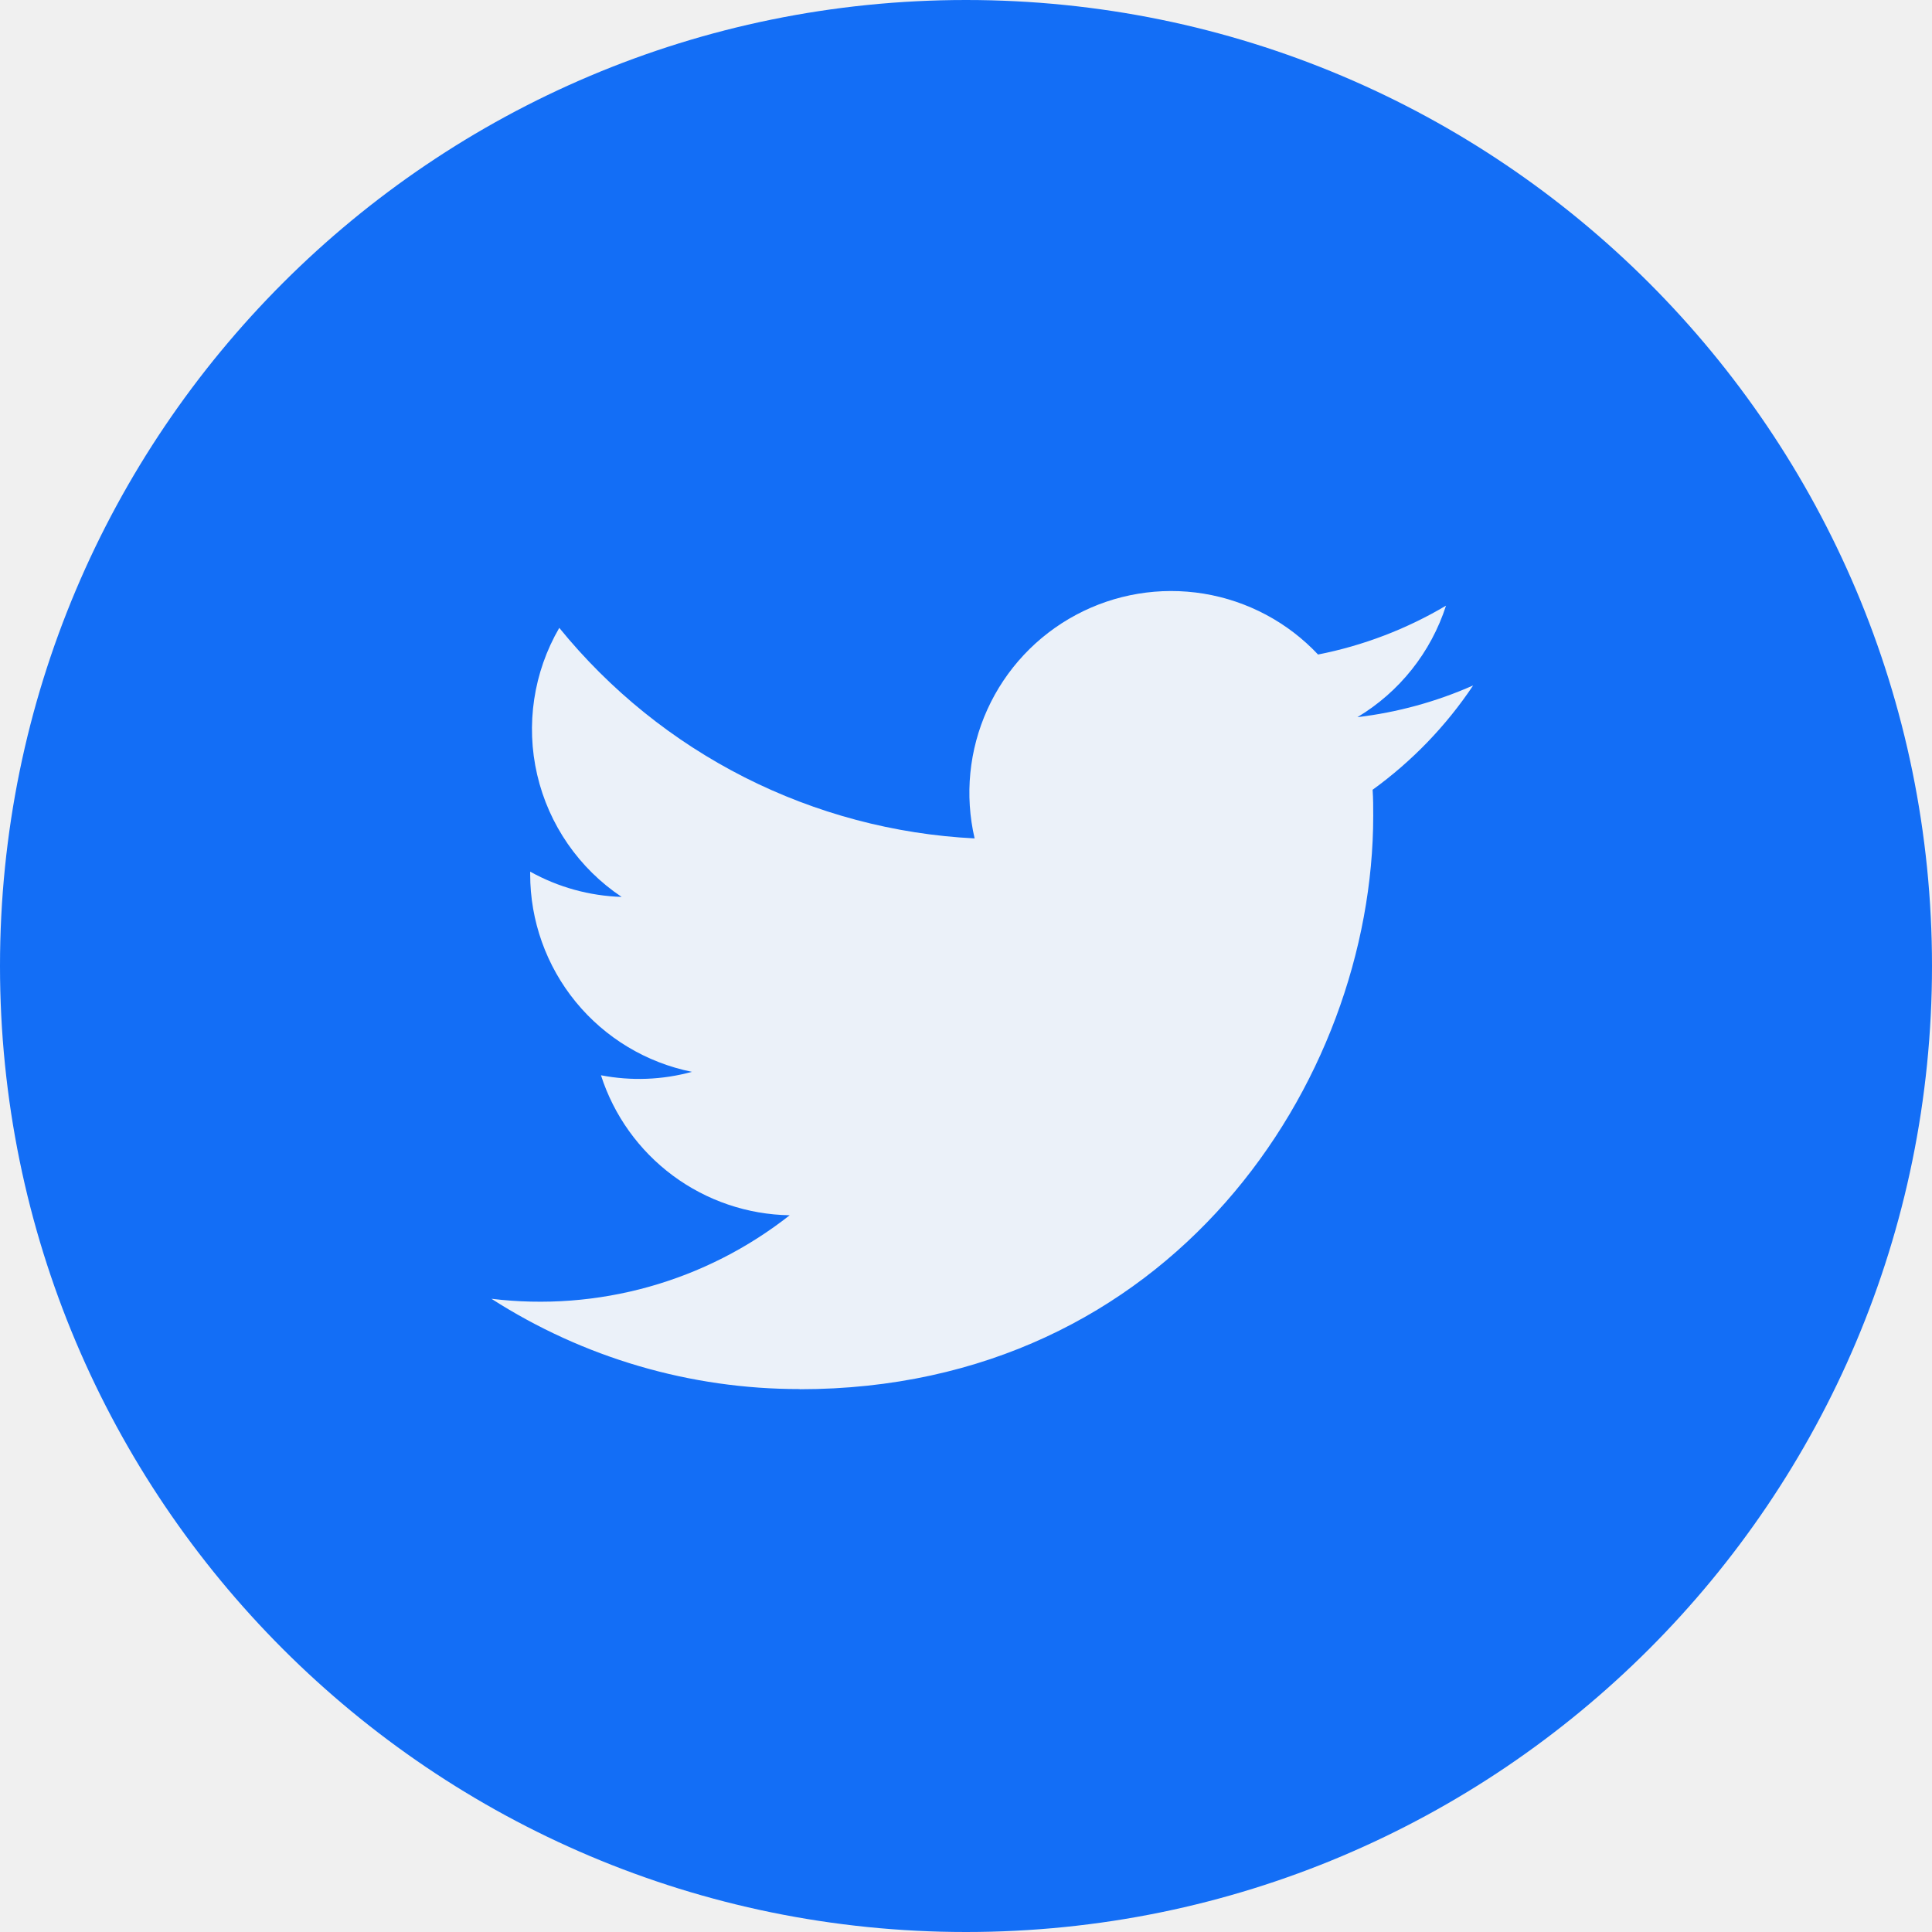
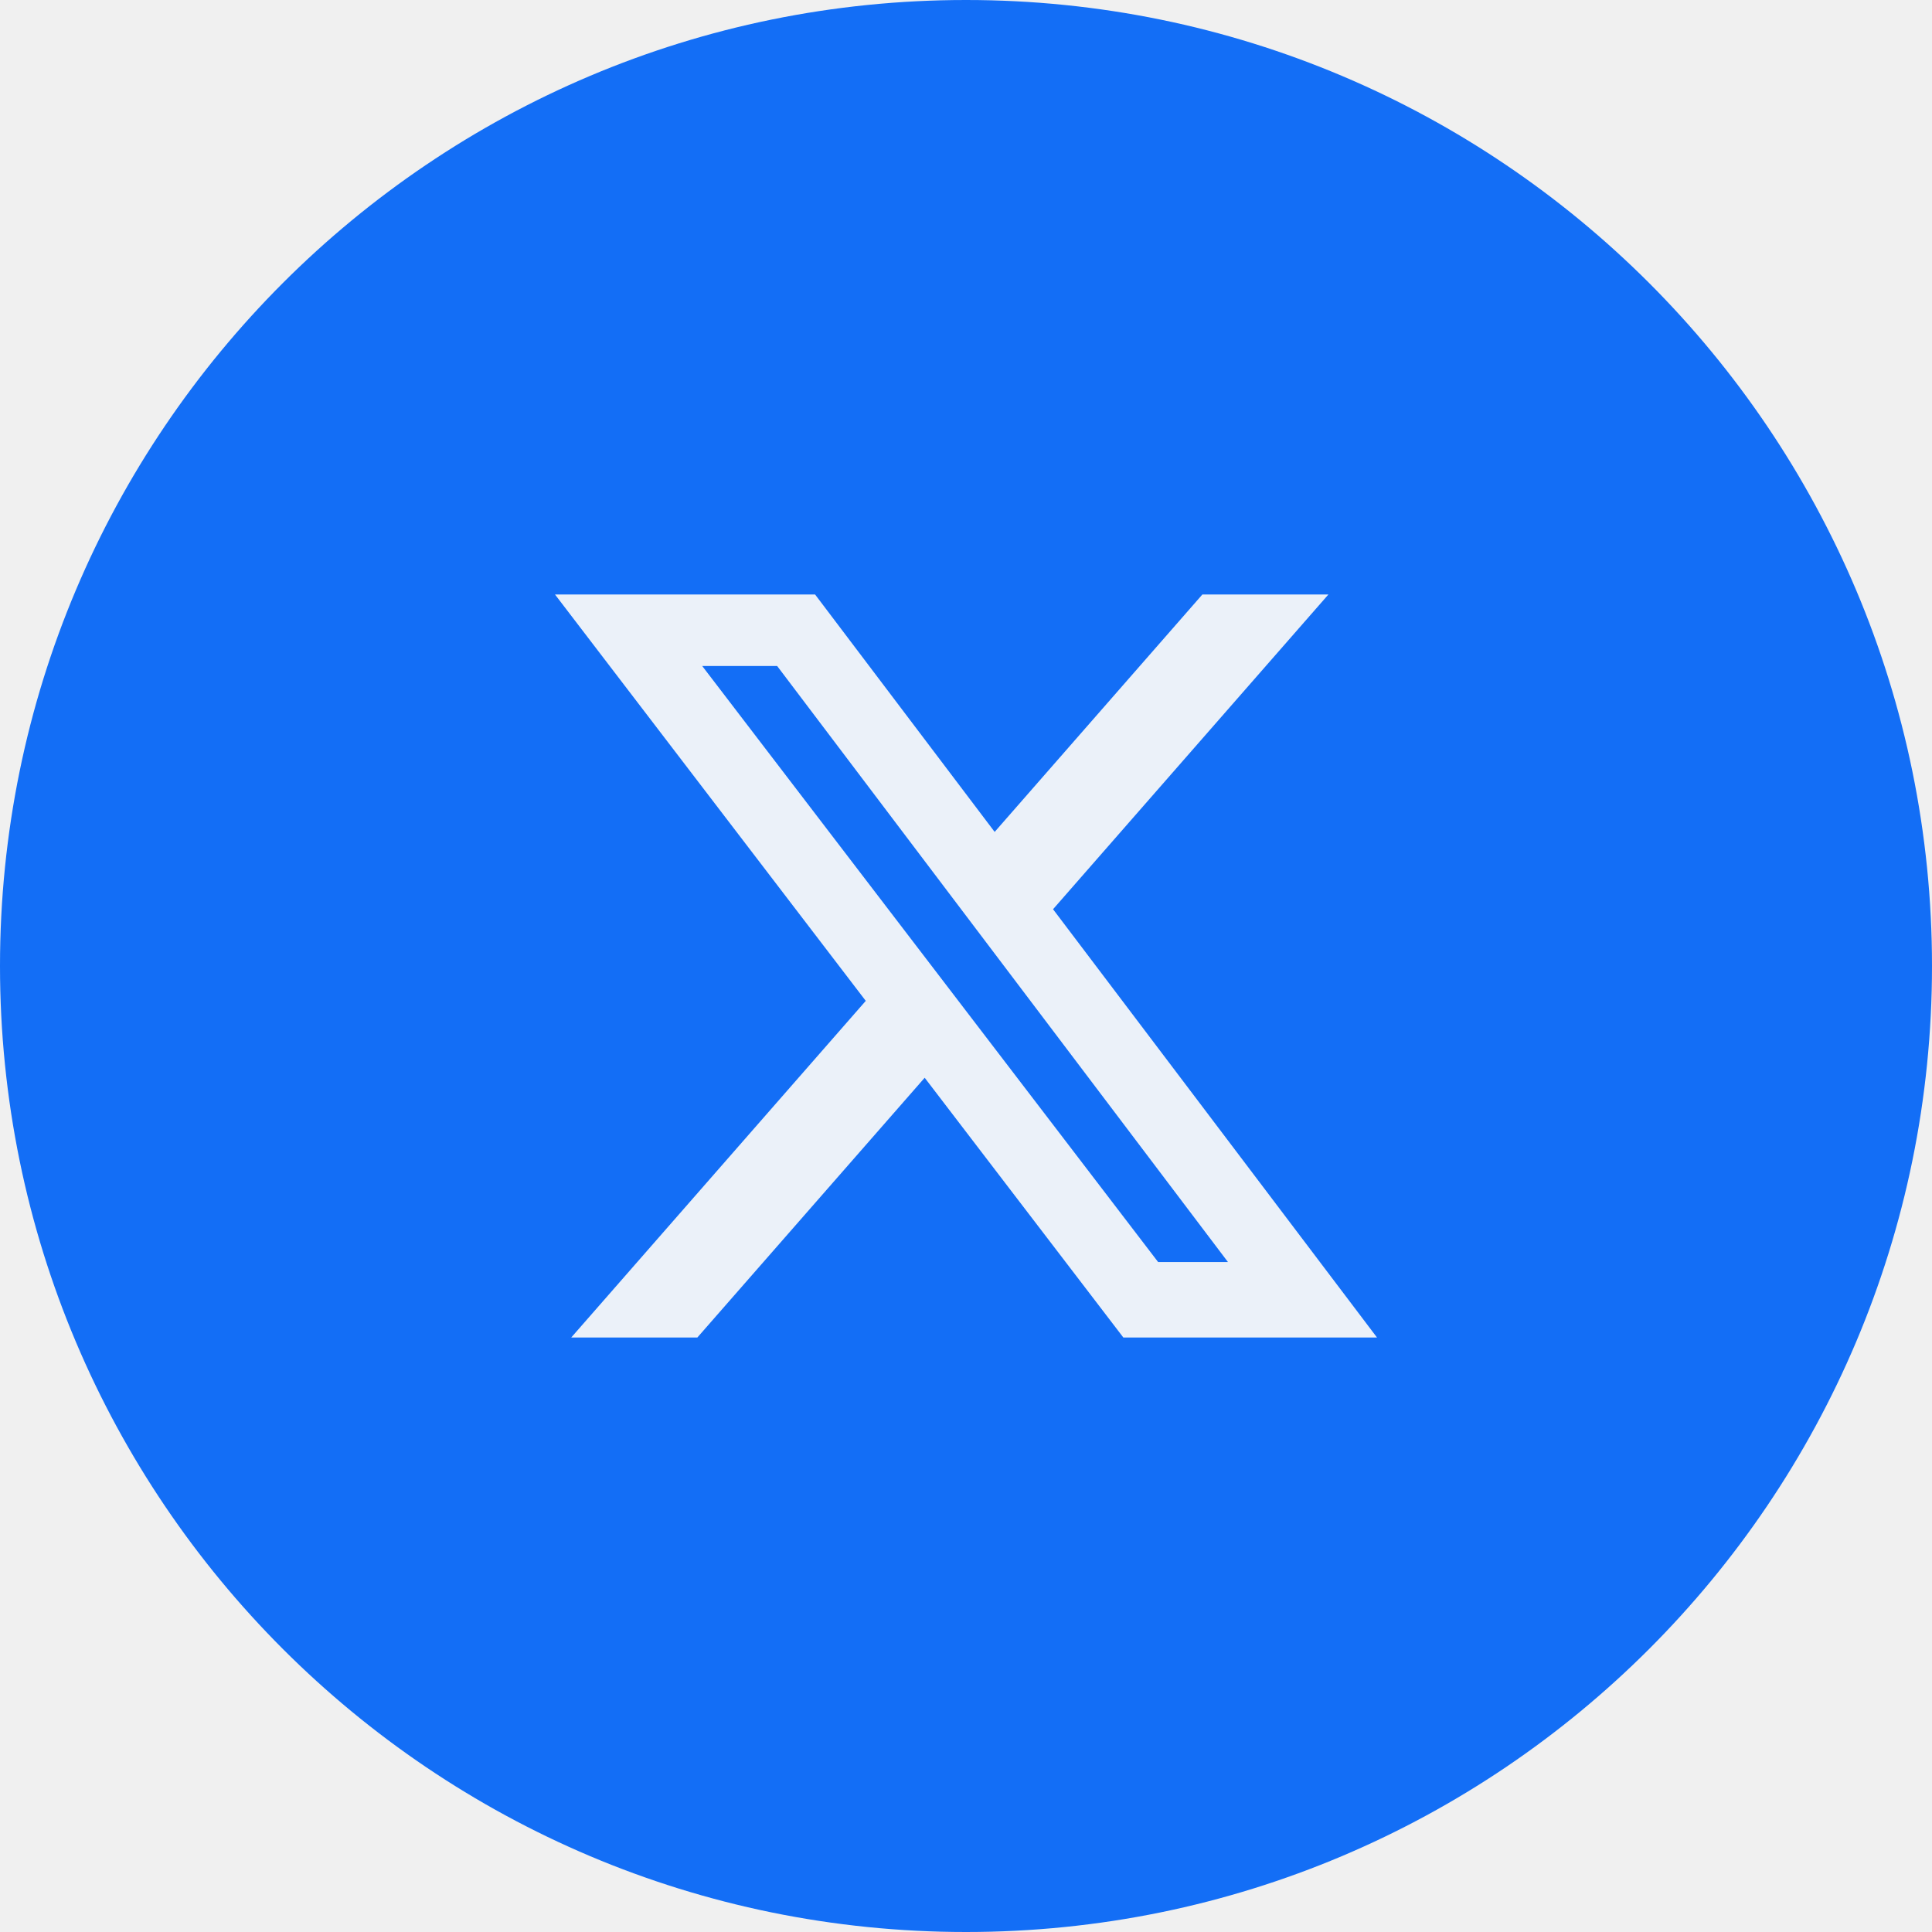
- <svg xmlns="http://www.w3.org/2000/svg" width="50" height="50" viewBox="0 0 50 50" fill="none">
-   <g clip-path="url(#clip0_986_217)">
-     <path d="M25 50C38.807 50 50 38.807 50 25C50 11.193 38.807 0 25 0C11.193 0 0 11.193 0 25C0 38.807 11.193 50 25 50Z" fill="#136EF6" />
-     <path d="M20.697 35.953C30.293 35.953 35.539 28.005 35.539 21.112C35.539 20.879 35.539 20.663 35.523 20.439C36.543 19.701 37.425 18.787 38.125 17.739C37.173 18.161 36.164 18.437 35.13 18.56C36.218 17.908 37.033 16.882 37.423 15.674C36.399 16.281 35.279 16.709 34.111 16.939C33.325 16.103 32.285 15.55 31.152 15.364C30.019 15.179 28.857 15.372 27.845 15.914C26.832 16.456 26.027 17.316 25.553 18.361C25.079 19.407 24.963 20.579 25.223 21.698C23.149 21.594 21.121 21.055 19.269 20.117C17.417 19.178 15.783 17.86 14.474 16.249C13.807 17.397 13.602 18.756 13.902 20.05C14.202 21.343 14.984 22.474 16.088 23.212C15.258 23.186 14.446 22.962 13.721 22.558V22.623C13.72 23.828 14.137 24.996 14.9 25.929C15.663 26.861 16.726 27.501 17.907 27.739C17.139 27.949 16.334 27.979 15.553 27.828C15.886 28.866 16.537 29.774 17.413 30.424C18.289 31.074 19.346 31.433 20.437 31.451C19.356 32.302 18.118 32.931 16.793 33.302C15.469 33.673 14.084 33.778 12.718 33.612C15.098 35.14 17.868 35.952 20.697 35.949" fill="#EBF1F9" />
-   </g>
-   <defs>
-     <clipPath id="clip0_986_217">
-       <rect width="50" height="50" fill="white" />
-     </clipPath>
-   </defs>
+ <svg xmlns="http://www.w3.org/2000/svg" width="50" height="50" viewBox="0 0 512 512">
+   <path d="M256 0c141.385 0 256 114.615 256 256S397.385 512 256 512 0 397.385 0 256 114.615 0 256 0z" fill="#136EF6" />
+   <path fill="#EBF1F9" d="M318.64 157.549h33.401l-72.973 83.407 85.85 113.495h-67.222l-52.647-68.836-60.242 68.836h-33.423l78.052-89.212-82.354-107.69h68.924l47.59 62.917 55.044-62.917zm-11.724 176.908h18.51L205.95 176.493h-19.86l120.826 157.964z" />
</svg>
